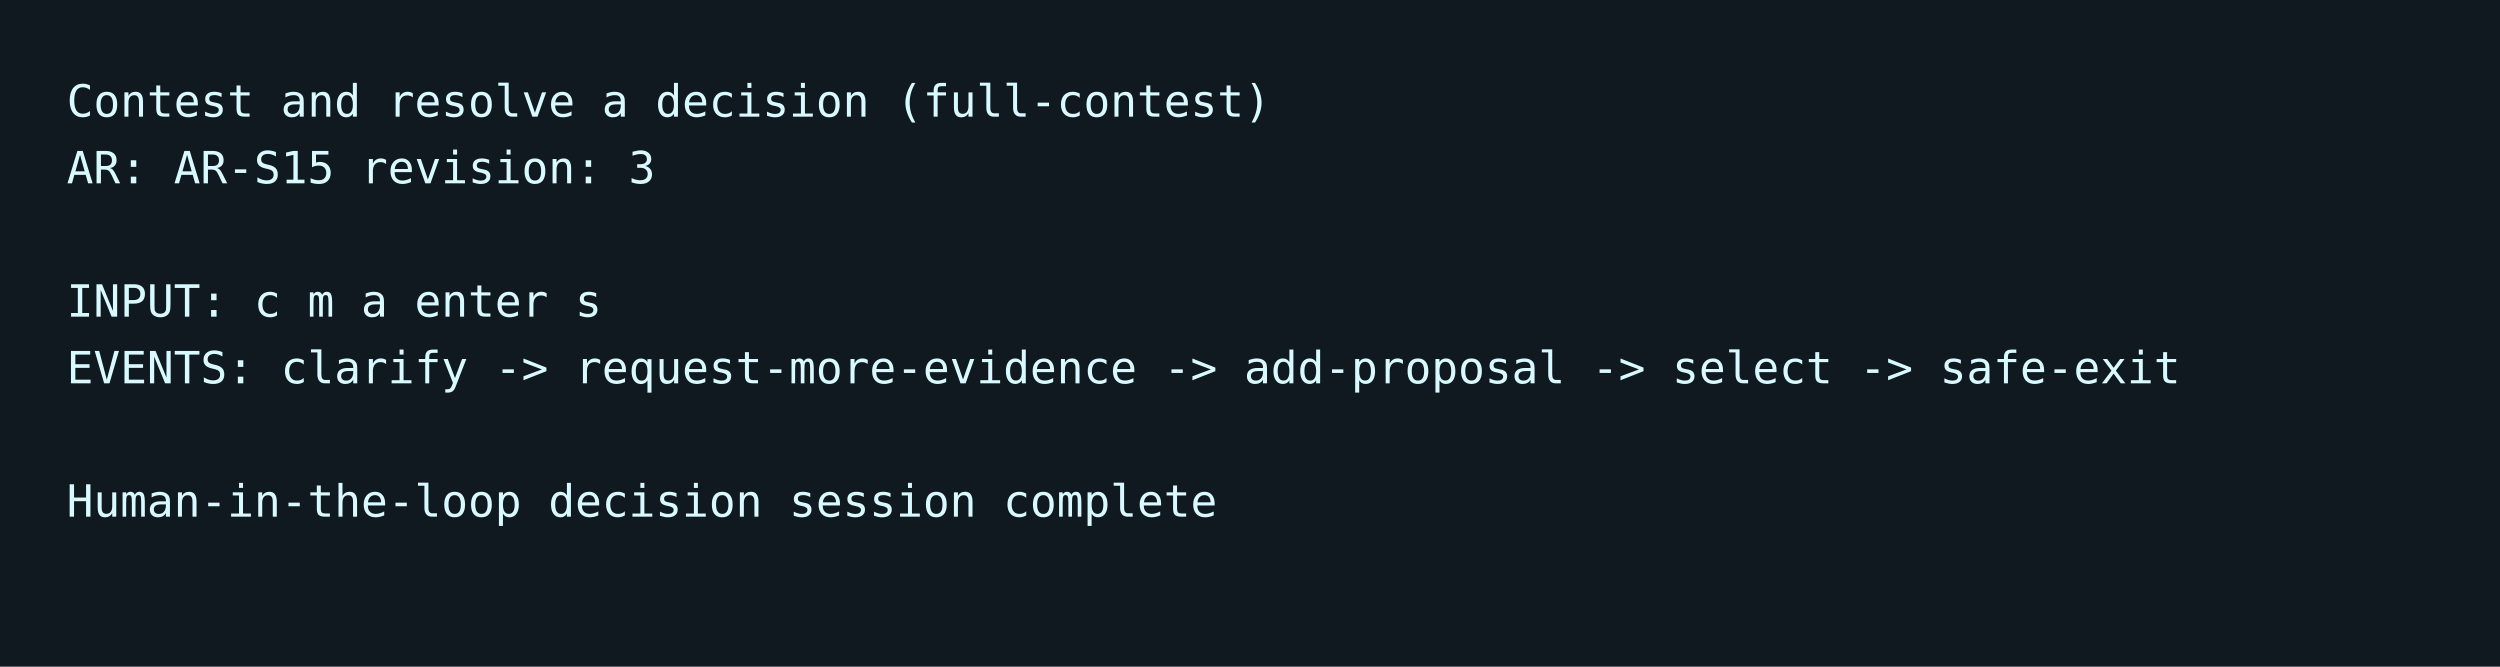
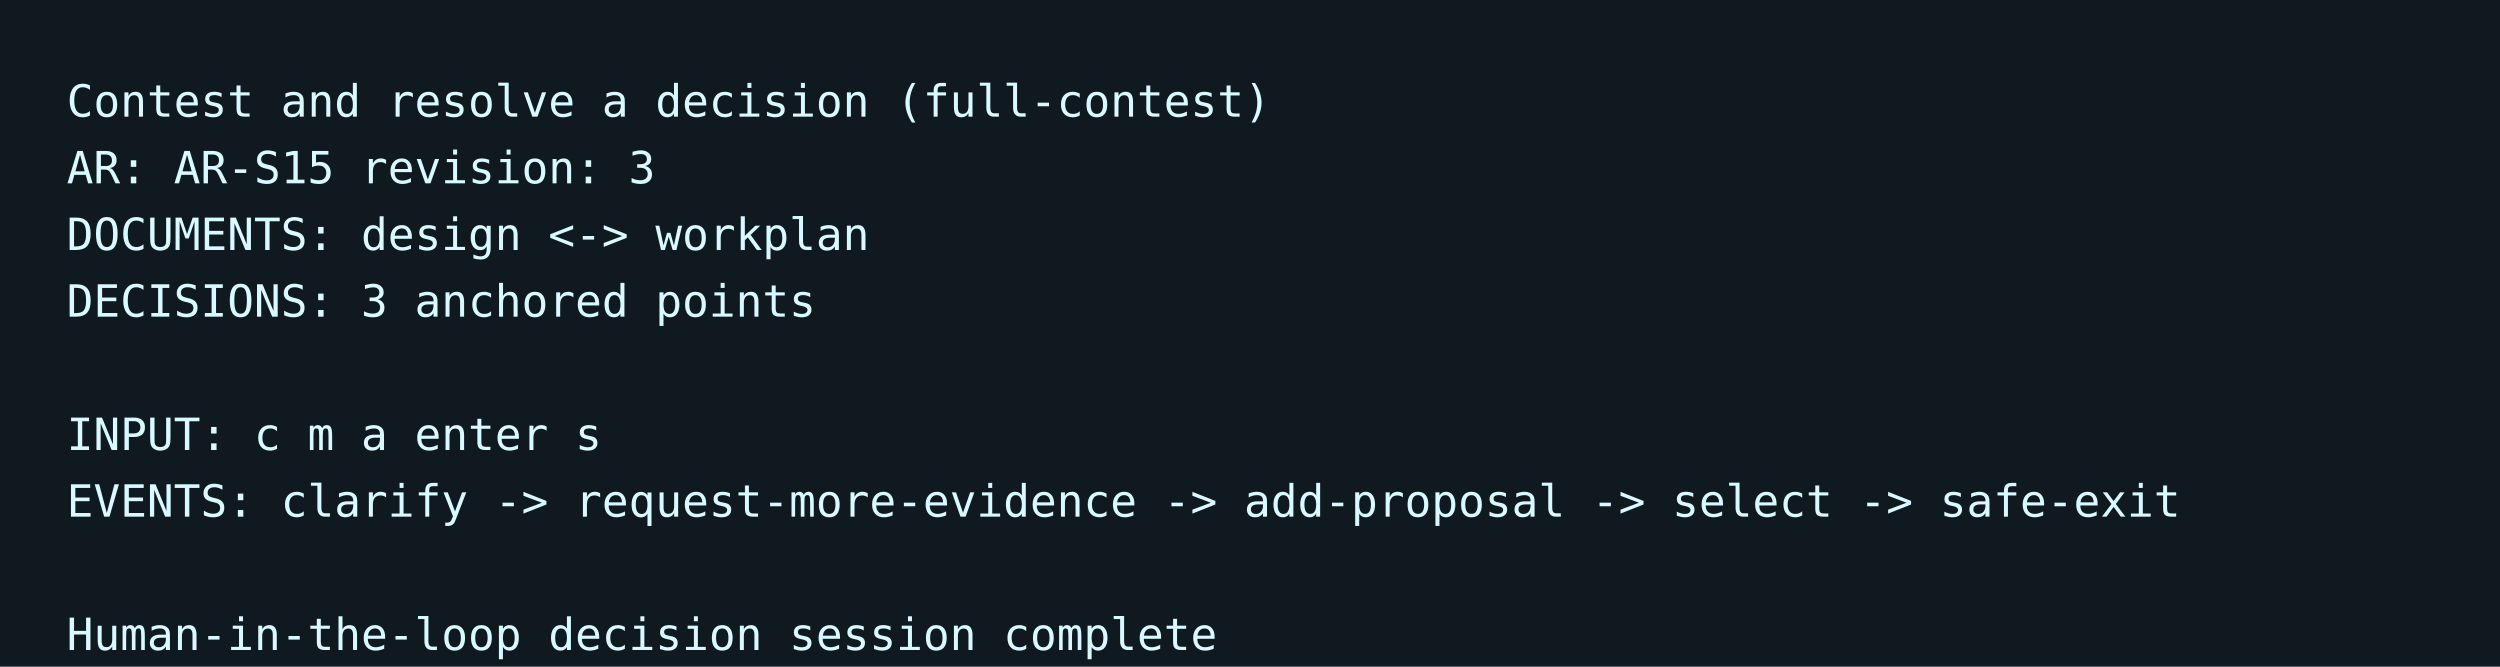
<svg xmlns="http://www.w3.org/2000/svg" width="900" height="240" role="img" aria-labelledby="title-full-contest desc-full-contest">
  <rect width="100%" height="100%" fill="#101820" />
  <g fill="#d7f9ff" font-family="monospace" font-size="16">
    <text x="24" y="42">Contest and resolve a decision (full-contest)</text>
    <text x="24" y="66">AR: AR-S15  revision: 3</text>
-     <text x="24" y="90" />
-     <text x="24" y="114">INPUT: c m a enter s</text>
-     <text x="24" y="138">EVENTS: clarify -&gt; request-more-evidence -&gt; add-proposal -&gt; select -&gt; safe-exit</text>
-     <text x="24" y="162" />
-     <text x="24" y="186">Human-in-the-loop decision session complete</text>
+     <text x="24" y="90">DOCUMENTS: design &lt;-&gt; workplan</text>
+     <text x="24" y="114">DECISIONS: 3 anchored points</text>
+     <text x="24" y="138" />
+     <text x="24" y="162">INPUT: c m a enter s</text>
+     <text x="24" y="186">EVENTS: clarify -&gt; request-more-evidence -&gt; add-proposal -&gt; select -&gt; safe-exit</text>
+     <text x="24" y="210" />
+     <text x="24" y="234">Human-in-the-loop decision session complete</text>
  </g>
</svg>
